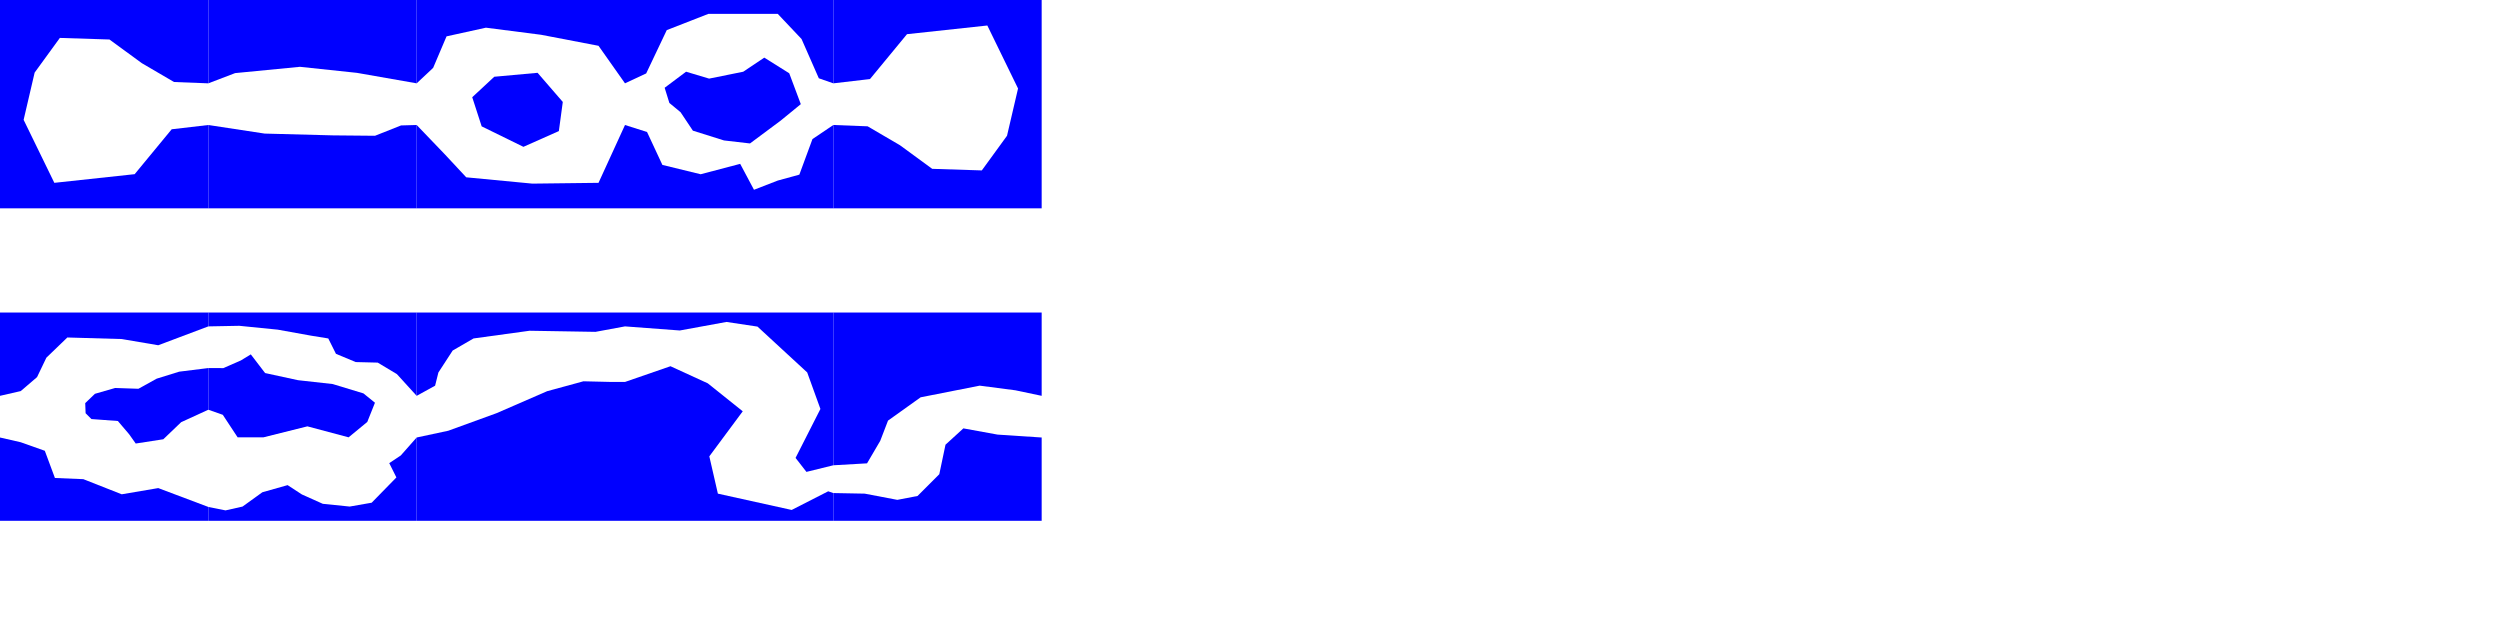
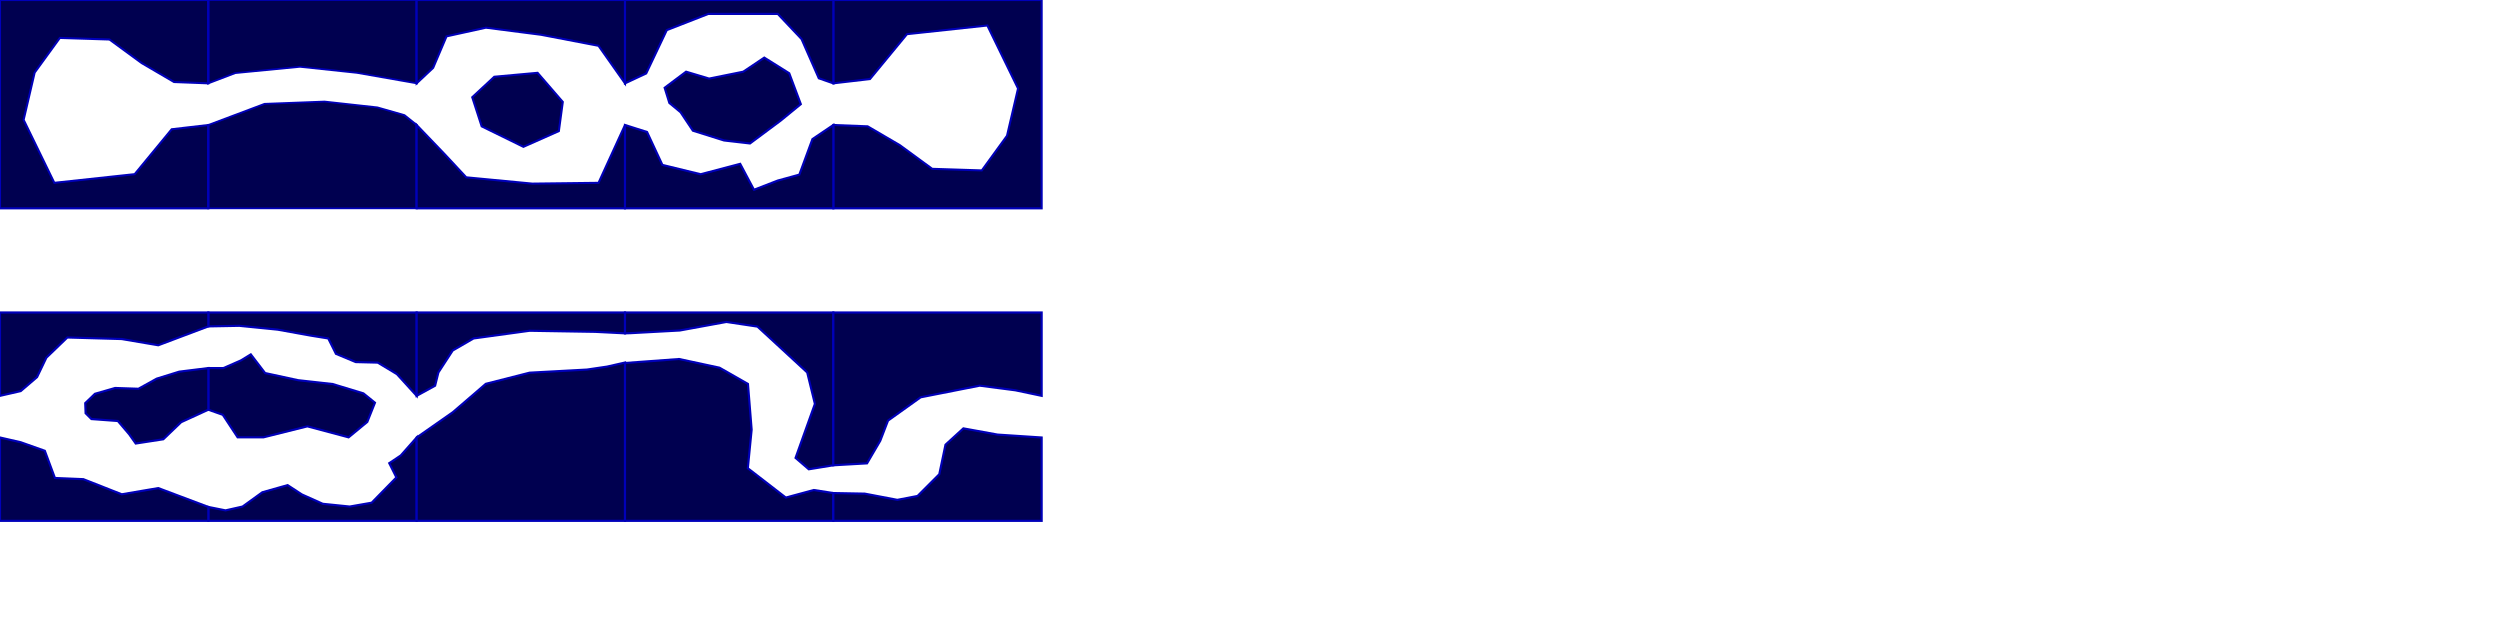
<svg xmlns="http://www.w3.org/2000/svg" width="120" height="30" id="svg2" version="1.1" levelName="No turning back!">
  <defs id="defs4" />
  <g id="layer2">
-     <g id="A" type="start" restrictions="B,C,D,E,F1,G1">
-       <path id="path-123123" d="M 1.663,3.484 2.873,1.82 5.254,1.896 6.804,3.03 8.354,3.937 10,4 10,0 0,0 0,10 10,10 10,6 8.241,6.205 6.464,8.36 2.608,8.776 1.134,5.752 z" style="fill:#0000ff;fill-opacity:1;fill-rule:nonzero;stroke:none" />
+     <g id="A" type="start" restrictions="B,C,D,E,F1,G1" style="fill:#000050;fill-opacity:1;stroke:#0000b9;stroke-opacity:1;stroke-width:0.1;stroke-miterlimit:4;stroke-dasharray:none">
+       <path id="path-123123" d="M 1.663,3.484 2.873,1.82 5.254,1.896 6.804,3.03 8.354,3.937 10,4 10,0 0,0 0,10 10,10 10,6 8.241,6.205 6.464,8.36 2.608,8.776 1.134,5.752 z" style="fill:#000050;fill-opacity:1;fill-rule:nonzero;stroke:#0000b9;stroke-opacity:1;stroke-width:0.1;stroke-miterlimit:4;stroke-dasharray:none" />
    </g>
-     <g id="B" transform="matrix(1.39166,0,0,1,10,0)" restrictions="B,C,D,E,F1,G1">
-       <path id="path3064" d="M 0,6 1.943,6.412 4.302,6.498 5.749,6.517 6.647,6.021 7.186,6 7.186,10 0,10 z" style="fill:#0000ff;fill-opacity:1;fill-rule:nonzero;stroke:none" />
-       <path id="path3068" d="M 0,4 0.924,3.509 3.16,3.207 5.126,3.497 7.186,4 7.186,0 0,0 z" style="fill:#0000ff;fill-opacity:1;fill-rule:nonzero;stroke:none" />
+     <g id="B" transform="matrix(1.39166,0,0,1,10,0)" restrictions="B,C,D,E,F1,G1" style="fill:#000050;fill-opacity:1;stroke:#0000b9;stroke-opacity:1;stroke-width:0.085;stroke-miterlimit:4;stroke-dasharray:none">
+       <path id="path3064" d="M 0,6 1.943,4.983 4.007,4.874 5.826,5.153 6.756,5.523 7.186,6 7.186,10 0,10 z" style="fill:#000050;fill-opacity:1;fill-rule:nonzero;stroke:#0000b9;stroke-width:0.085;stroke-miterlimit:4;stroke-opacity:1;stroke-dasharray:none" />
+       <path id="path3068" d="M 0,4 0.924,3.509 3.16,3.207 5.126,3.497 7.186,4 7.186,0 0,0 z" style="fill:#000050;fill-opacity:1;fill-rule:nonzero;stroke:#0000b9;stroke-opacity:1;stroke-width:0.085;stroke-miterlimit:4;stroke-dasharray:none" />
    </g>
-     <g id="C" transform="translate(20,0)" restrictions="B,C,D,E,F1,G1">
-       <path id="path3074" d="M 0,6 1.358,7.415 2.379,8.511 5.554,8.814 8.729,8.776 10,6 10,10 0,10 z" style="fill:#0000ff;fill-opacity:1;fill-rule:nonzero;stroke:none" />
-       <path id="path3076" d="M 0,4 0.791,3.257 1.434,1.745 3.324,1.329 5.97,1.669 8.729,2.198 10,4 10,0 0,0 z" style="fill:#0000ff;fill-opacity:1;fill-rule:nonzero;stroke:none" />
-       <path id="path3078" d="M 2.667,4.667 3.725,3.684 5.804,3.495 7.014,4.893 6.825,6.292 5.124,7.048 3.12,6.065 z" style="fill:#0000ff;fill-opacity:1;fill-rule:nonzero;stroke:none" />
+     <g id="C" transform="translate(20,0)" restrictions="B,C,D,E,F1,G1" style="fill:#000050;fill-opacity:1;stroke:#0000b9;stroke-opacity:1;stroke-width:0.1;stroke-miterlimit:4;stroke-dasharray:none">
+       <path id="path3074" d="M 0,6 1.358,7.415 2.379,8.511 5.554,8.814 8.729,8.776 10,6 10,10 0,10 z" style="fill:#000050;fill-opacity:1;fill-rule:nonzero;stroke:#0000b9;stroke-opacity:1;stroke-width:0.1;stroke-miterlimit:4;stroke-dasharray:none" />
+       <path id="path3076" d="M 0,4 0.791,3.257 1.434,1.745 3.324,1.329 5.97,1.669 8.729,2.198 10,4 10,0 0,0 z" style="fill:#000050;fill-opacity:1;fill-rule:nonzero;stroke:#0000b9;stroke-opacity:1;stroke-width:0.1;stroke-miterlimit:4;stroke-dasharray:none" />
+       <path id="path3078" d="M 2.667,4.667 3.725,3.684 5.804,3.495 7.014,4.893 6.825,6.292 5.124,7.048 3.12,6.065 z" style="fill:#000050;fill-opacity:1;fill-rule:nonzero;stroke:#0000b9;stroke-opacity:1;stroke-width:0.1;stroke-miterlimit:4;stroke-dasharray:none" />
    </g>
-     <g id="E" transform="matrix(-1,0,0,-1,50,10)" type="end" restrictions="">
-       <path id="path-123123-0" d="M 1.663,3.484 2.873,1.82 5.254,1.896 6.804,3.03 8.354,3.937 10,4 10,0 0,0 0,10 10,10 10,6 8.241,6.205 6.464,8.36 2.608,8.776 1.134,5.752 z" style="fill:#0000ff;fill-opacity:1;fill-rule:nonzero;stroke:none" />
+     <g id="E" transform="matrix(-1,0,0,-1,50,10)" type="end" restrictions="" style="fill:#000050;fill-opacity:1;stroke:#0000b9;stroke-opacity:1;stroke-width:0.1;stroke-miterlimit:4;stroke-dasharray:none">
+       <path id="path-123123-0" d="M 1.663,3.484 2.873,1.82 5.254,1.896 6.804,3.03 8.354,3.937 10,4 10,0 0,0 0,10 10,10 10,6 8.241,6.205 6.464,8.36 2.608,8.776 1.134,5.752 z" style="fill:#000050;fill-opacity:1;fill-rule:nonzero;stroke:#0000b9;stroke-opacity:1;stroke-width:0.1;stroke-miterlimit:4;stroke-dasharray:none" />
    </g>
-     <g id="D" transform="matrix(0.666662,0,0,0.666667,30,0)" restrictions="B,C,D,E,F1,G1">
-       <path id="path3007" d="M 0,6 1.525,5.287 3.007,2.168 6,1 11,1 12.713,2.811 13.955,5.636 15,6 15,0 0,0 z" style="fill:#0000ff;fill-opacity:1;fill-rule:nonzero;stroke:none" />
-       <path id="path3011" d="M 0,9 1.587,9.504 2.692,11.874 5.448,12.546 8.293,11.797 9.287,13.664 11,13 12.553,12.574 13.497,10.014 15,9 15,15 0,15 z" style="fill:#0000ff;fill-opacity:1;fill-rule:nonzero;stroke:none" />
-       <path id="path3013" d="M 4.398,5.163 6.056,5.66 8.513,5.164 10.028,4.149 11.825,5.275 12.658,7.499 11.209,8.684 9,10.328 7.129,10.112 4.888,9.408 4,8.079 3.194,7.412 2.855,6.319" style="fill:#0000ff;fill-opacity:1;fill-rule:nonzero;stroke:none" />
+     <g id="D" transform="matrix(0.666662,0,0,0.666667,30,0)" restrictions="B,C,D,E,F1,G1" style="fill:#000050;fill-opacity:1;stroke:#0000b9;stroke-opacity:1;stroke-width:0.156;stroke-miterlimit:4;stroke-dasharray:none">
+       <path id="path3007" d="M 0,6 1.525,5.287 3.007,2.168 6,1 11,1 12.713,2.811 13.955,5.636 15,6 15,0 0,0 z" style="fill:#000050;fill-opacity:1;fill-rule:nonzero;stroke:#0000b9;stroke-opacity:1;stroke-width:0.156;stroke-miterlimit:4;stroke-dasharray:none" />
+       <path id="path3011" d="M 0,9 1.587,9.504 2.692,11.874 5.448,12.546 8.293,11.797 9.287,13.664 11,13 12.553,12.574 13.497,10.014 15,9 15,15 0,15 z" style="fill:#000050;fill-opacity:1;fill-rule:nonzero;stroke:#0000b9;stroke-opacity:1;stroke-width:0.156;stroke-miterlimit:4;stroke-dasharray:none" />
+       <path id="path3013" d="M 4.398,5.163 6.056,5.66 8.513,5.164 10.028,4.149 11.825,5.275 12.658,7.499 11.209,8.684 9,10.328 7.129,10.112 4.888,9.408 4,8.079 3.194,7.412 2.855,6.319 z" style="fill:#000050;fill-opacity:1;fill-rule:nonzero;stroke:#0000b9;stroke-width:0.156;stroke-miterlimit:4;stroke-opacity:1;stroke-dasharray:none" />
    </g>
-     <g id="F2" transform="matrix(0.666667,0,0,0.666667,10,15)" restrictions="B,C,D,E,F1,G1">
-       <path id="path3130" d="M 0,4 1.081,4.004 2.346,3.45 3.058,3.015 4.087,4.36 6.46,4.874 8.952,5.151 11.167,5.824 11.997,6.496 11.444,7.88 10.099,8.988 7.132,8.197 3.968,8.988 2.109,8.988 1.041,7.366 0,7 z" style="fill:#0000ff;fill-opacity:1;fill-rule:nonzero;stroke:none" />
-       <path id="path3132" d="M 0,1 2.228,0.958 4.996,1.235 7.409,1.67 8.635,1.868 9.189,2.976 10.613,3.569 12.195,3.608 13.579,4.439 15,6 15,0 0,0 z" style="fill:#0000ff;fill-opacity:1;fill-rule:nonzero;stroke:none" />
-       <path id="path3134" d="M 0,14 1.239,14.248 2.465,13.972 3.889,12.943 5.708,12.429 6.737,13.101 8.24,13.774 10.178,13.972 11.76,13.695 13.54,11.875 13.026,10.847 13.856,10.293 15,9 15,15 0,15 z" style="fill:#0000ff;fill-opacity:1;fill-rule:nonzero;stroke:none" />
+     <g id="F2" transform="matrix(0.666667,0,0,0.666667,10,15)" restrictions="B,C,D,E,F1,G1" style="fill:#000050;fill-opacity:1;stroke:#0000b9;stroke-opacity:1;stroke-width:0.156;stroke-miterlimit:4;stroke-dasharray:none">
+       <path id="path3130" d="M 0,4 1.081,4.004 2.346,3.45 3.058,3.015 4.087,4.36 6.46,4.874 8.952,5.151 11.167,5.824 11.997,6.496 11.444,7.88 10.099,8.988 7.132,8.197 3.968,8.988 2.109,8.988 1.041,7.366 0,7 z" style="fill:#000050;fill-opacity:1;fill-rule:nonzero;stroke:#0000b9;stroke-opacity:1;stroke-width:0.156;stroke-miterlimit:4;stroke-dasharray:none" />
+       <path id="path3132" d="M 0,1 2.228,0.958 4.996,1.235 7.409,1.67 8.635,1.868 9.189,2.976 10.613,3.569 12.195,3.608 13.579,4.439 15,6 15,0 0,0 z" style="fill:#000050;fill-opacity:1;fill-rule:nonzero;stroke:#0000b9;stroke-opacity:1;stroke-width:0.156;stroke-miterlimit:4;stroke-dasharray:none" />
+       <path id="path3134" d="M 0,14 1.239,14.248 2.465,13.972 3.889,12.943 5.708,12.429 6.737,13.101 8.24,13.774 10.178,13.972 11.76,13.695 13.54,11.875 13.026,10.847 13.856,10.293 15,9 15,15 0,15 z" style="fill:#000050;fill-opacity:1;fill-rule:nonzero;stroke:#0000b9;stroke-opacity:1;stroke-width:0.156;stroke-miterlimit:4;stroke-dasharray:none" />
    </g>
-     <g id="F1" transform="matrix(0.666667,0,0,0.666667,0,15)" restrictions="F2">
-       <path id="path3044" d="M 0,6 0,0 15,0 15,1 11.394,2.358 8.765,1.911 4.849,1.799 3.339,3.253 2.668,4.652 1.493,5.658 z" style="fill:#0000ff;fill-opacity:1;fill-rule:nonzero;stroke:none" />
-       <path id="path3044-1" d="M 0,9 0,15 15,15 15,14 11.394,12.642 8.765,13.089 6,12 3.954,11.915 3.227,9.957 1.493,9.342 z" style="fill:#0000ff;fill-opacity:1;fill-rule:nonzero;stroke:none" />
-       <path id="path3097" d="M 6.136,6.525 6.164,7.253 6.583,7.672 8.485,7.812 9.296,8.763 9.772,9.434 11.758,9.127 13.044,7.896 15,7 15,4 12.904,4.26 11.282,4.763 9.968,5.491 8.29,5.435 6.835,5.854 z" style="fill:#0000ff;fill-opacity:1;fill-rule:nonzero;stroke:none" />
+     <g id="F1" transform="matrix(0.666667,0,0,0.666667,0,15)" restrictions="F2" style="fill:#000050;fill-opacity:1;stroke:#0000b9;stroke-opacity:1;stroke-width:0.156;stroke-miterlimit:4;stroke-dasharray:none">
+       <path id="path3044" d="M 0,6 0,0 15,0 15,1 11.394,2.358 8.765,1.911 4.849,1.799 3.339,3.253 2.668,4.652 1.493,5.658 z" style="fill:#000050;fill-opacity:1;fill-rule:nonzero;stroke:#0000b9;stroke-opacity:1;stroke-width:0.156;stroke-miterlimit:4;stroke-dasharray:none" />
+       <path id="path3044-1" d="M 0,9 0,15 15,15 15,14 11.394,12.642 8.765,13.089 6,12 3.954,11.915 3.227,9.957 1.493,9.342 z" style="fill:#000050;fill-opacity:1;fill-rule:nonzero;stroke:#0000b9;stroke-opacity:1;stroke-width:0.156;stroke-miterlimit:4;stroke-dasharray:none" />
+       <path id="path3097" d="M 6.136,6.525 6.164,7.253 6.583,7.672 8.485,7.812 9.296,8.763 9.772,9.434 11.758,9.127 13.044,7.896 15,7 15,4 12.904,4.26 11.282,4.763 9.968,5.491 8.29,5.435 6.835,5.854 z" style="fill:#000050;fill-opacity:1;fill-rule:nonzero;stroke:#0000b9;stroke-opacity:1;stroke-width:0.156;stroke-miterlimit:4;stroke-dasharray:none" />
    </g>
-     <g id="G1" restrictions="G2" transform="matrix(0.666667,0,0,0.666667,0,5)">
-       <path id="path3149" d="M 30,21 31.327,20.27 31.564,19.32 32.593,17.738 34.096,16.868 38.13,16.314 42.877,16.393 45,16 45,15 30,15 z" style="fill:#0000ff;fill-opacity:1;fill-rule:nonzero;stroke:none" />
-       <path id="path3151" d="M 30,24 32.276,23.513 35.757,22.247 39.396,20.665 42.006,19.953 44,20 45,20 45,30 30,30 z" style="fill:#0000ff;fill-opacity:1;fill-rule:nonzero;stroke:none" />
+     <g id="G1" restrictions="G2" transform="matrix(0.666667,0,0,0.666667,0,5)" style="fill:#000050;fill-opacity:1;stroke:#0000b9;stroke-opacity:1;stroke-width:0.156;stroke-miterlimit:4;stroke-dasharray:none">
+       <path id="path3149" d="M 30,21 31.327,20.27 31.564,19.32 32.593,17.738 34.096,16.868 38.13,16.314 42.877,16.393 45,16.5 45,15 30,15 z" style="fill:#000050;fill-opacity:1;fill-rule:nonzero;stroke:#0000b9;stroke-width:0.156;stroke-miterlimit:4;stroke-opacity:1;stroke-dasharray:none" />
+       <path id="path3151" d="M 30,24 32.601,22.181 34.977,20.136 38.129,19.334 42.266,19.109 43.708,18.896 45,18.603 45,30 30,30 z" style="fill:#000050;fill-opacity:1;fill-rule:nonzero;stroke:#0000b9;stroke-width:0.156;stroke-miterlimit:4;stroke-opacity:1;stroke-dasharray:none" />
    </g>
-     <g id="G2" restrictions="G3" transform="matrix(0.666667,0,0,0.666667,0,5)">
-       <path id="path3153" d="M 45,16 45,16 48.946,16.295 52.302,15.68 54.539,16.015 58.119,19.316 59.07,21.945 57.28,25.469 58.063,26.476 60,26 60,15 45,15 z" style="fill:#0000ff;fill-opacity:1;fill-rule:nonzero;stroke:none" />
-       <path id="path3155" d="M 45,20 48.274,18.868 50.959,20.099 53.477,22.113 51.071,25.357 51.687,28.042 57.001,29.217 59.63,27.874 60,28 60,30 45,30 z" style="fill:#0000ff;fill-opacity:1;fill-rule:nonzero;stroke:none" />
+     <g id="G2" restrictions="G3" transform="matrix(0.666667,0,0,0.666667,0,5)" style="fill:#000050;fill-opacity:1;stroke:#0000b9;stroke-opacity:1;stroke-width:0.156;stroke-miterlimit:4;stroke-dasharray:none">
+       <path id="path3153" d="M 45,16.5 45.422,16.487 48.946,16.295 52.302,15.68 54.539,16.015 58.119,19.316 58.673,21.58 57.28,25.469 58.233,26.288 60,26 60,15 45,15 z" style="fill:#000050;fill-opacity:1;fill-rule:nonzero;stroke:#0000b9;stroke-width:0.156;stroke-miterlimit:4;stroke-opacity:1;stroke-dasharray:none" />
+       <path id="path3155" d="M 45,18.636 48.892,18.349 51.803,18.974 53.852,20.144 54.118,23.435 53.843,26.214 56.579,28.326 58.593,27.781 60,28 60,30 45,30 z" style="fill:#000050;fill-opacity:1;fill-rule:nonzero;stroke:#0000b9;stroke-width:0.156;stroke-miterlimit:4;stroke-opacity:1;stroke-dasharray:none" />
    </g>
-     <g id="G3" restrictions="B,C,D,E,F1,G1" transform="matrix(0.666667,0,0,0.666667,0,5)">
-       <path id="path3157" d="M 60,26 62.427,25.861 63.378,24.238 63.937,22.784 66.286,21.106 70.538,20.267 73.111,20.602 75,21 75,15 60,15 z" style="fill:#0000ff;fill-opacity:1;fill-rule:nonzero;stroke:none" />
-       <path id="path3159" d="M 60,28 62.259,28.042 64.608,28.49 66.063,28.21 67.629,26.644 68.076,24.518 69.363,23.343 71.824,23.791 75,24 75,30 60,30 z" style="fill:#0000ff;fill-opacity:1;fill-rule:nonzero;stroke:none" />
+     <g id="G3" restrictions="B,C,D,E,F1,G1" transform="matrix(0.666667,0,0,0.666667,0,5)" style="fill:#000050;fill-opacity:1;stroke:#0000b9;stroke-opacity:1;stroke-width:0.156;stroke-miterlimit:4;stroke-dasharray:none">
+       <path id="path3157" d="M 60,26 62.427,25.861 63.378,24.238 63.937,22.784 66.286,21.106 70.538,20.267 73.111,20.602 75,21 75,15 60,15 z" style="fill:#000050;fill-opacity:1;fill-rule:nonzero;stroke:#0000b9;stroke-opacity:1;stroke-width:0.156;stroke-miterlimit:4;stroke-dasharray:none" />
+       <path id="path3159" d="M 60,28 62.259,28.042 64.608,28.49 66.063,28.21 67.629,26.644 68.076,24.518 69.363,23.343 71.824,23.791 75,24 75,30 60,30 z" style="fill:#000050;fill-opacity:1;fill-rule:nonzero;stroke:#0000b9;stroke-opacity:1;stroke-width:0.156;stroke-miterlimit:4;stroke-dasharray:none" />
    </g>
  </g>
</svg>
